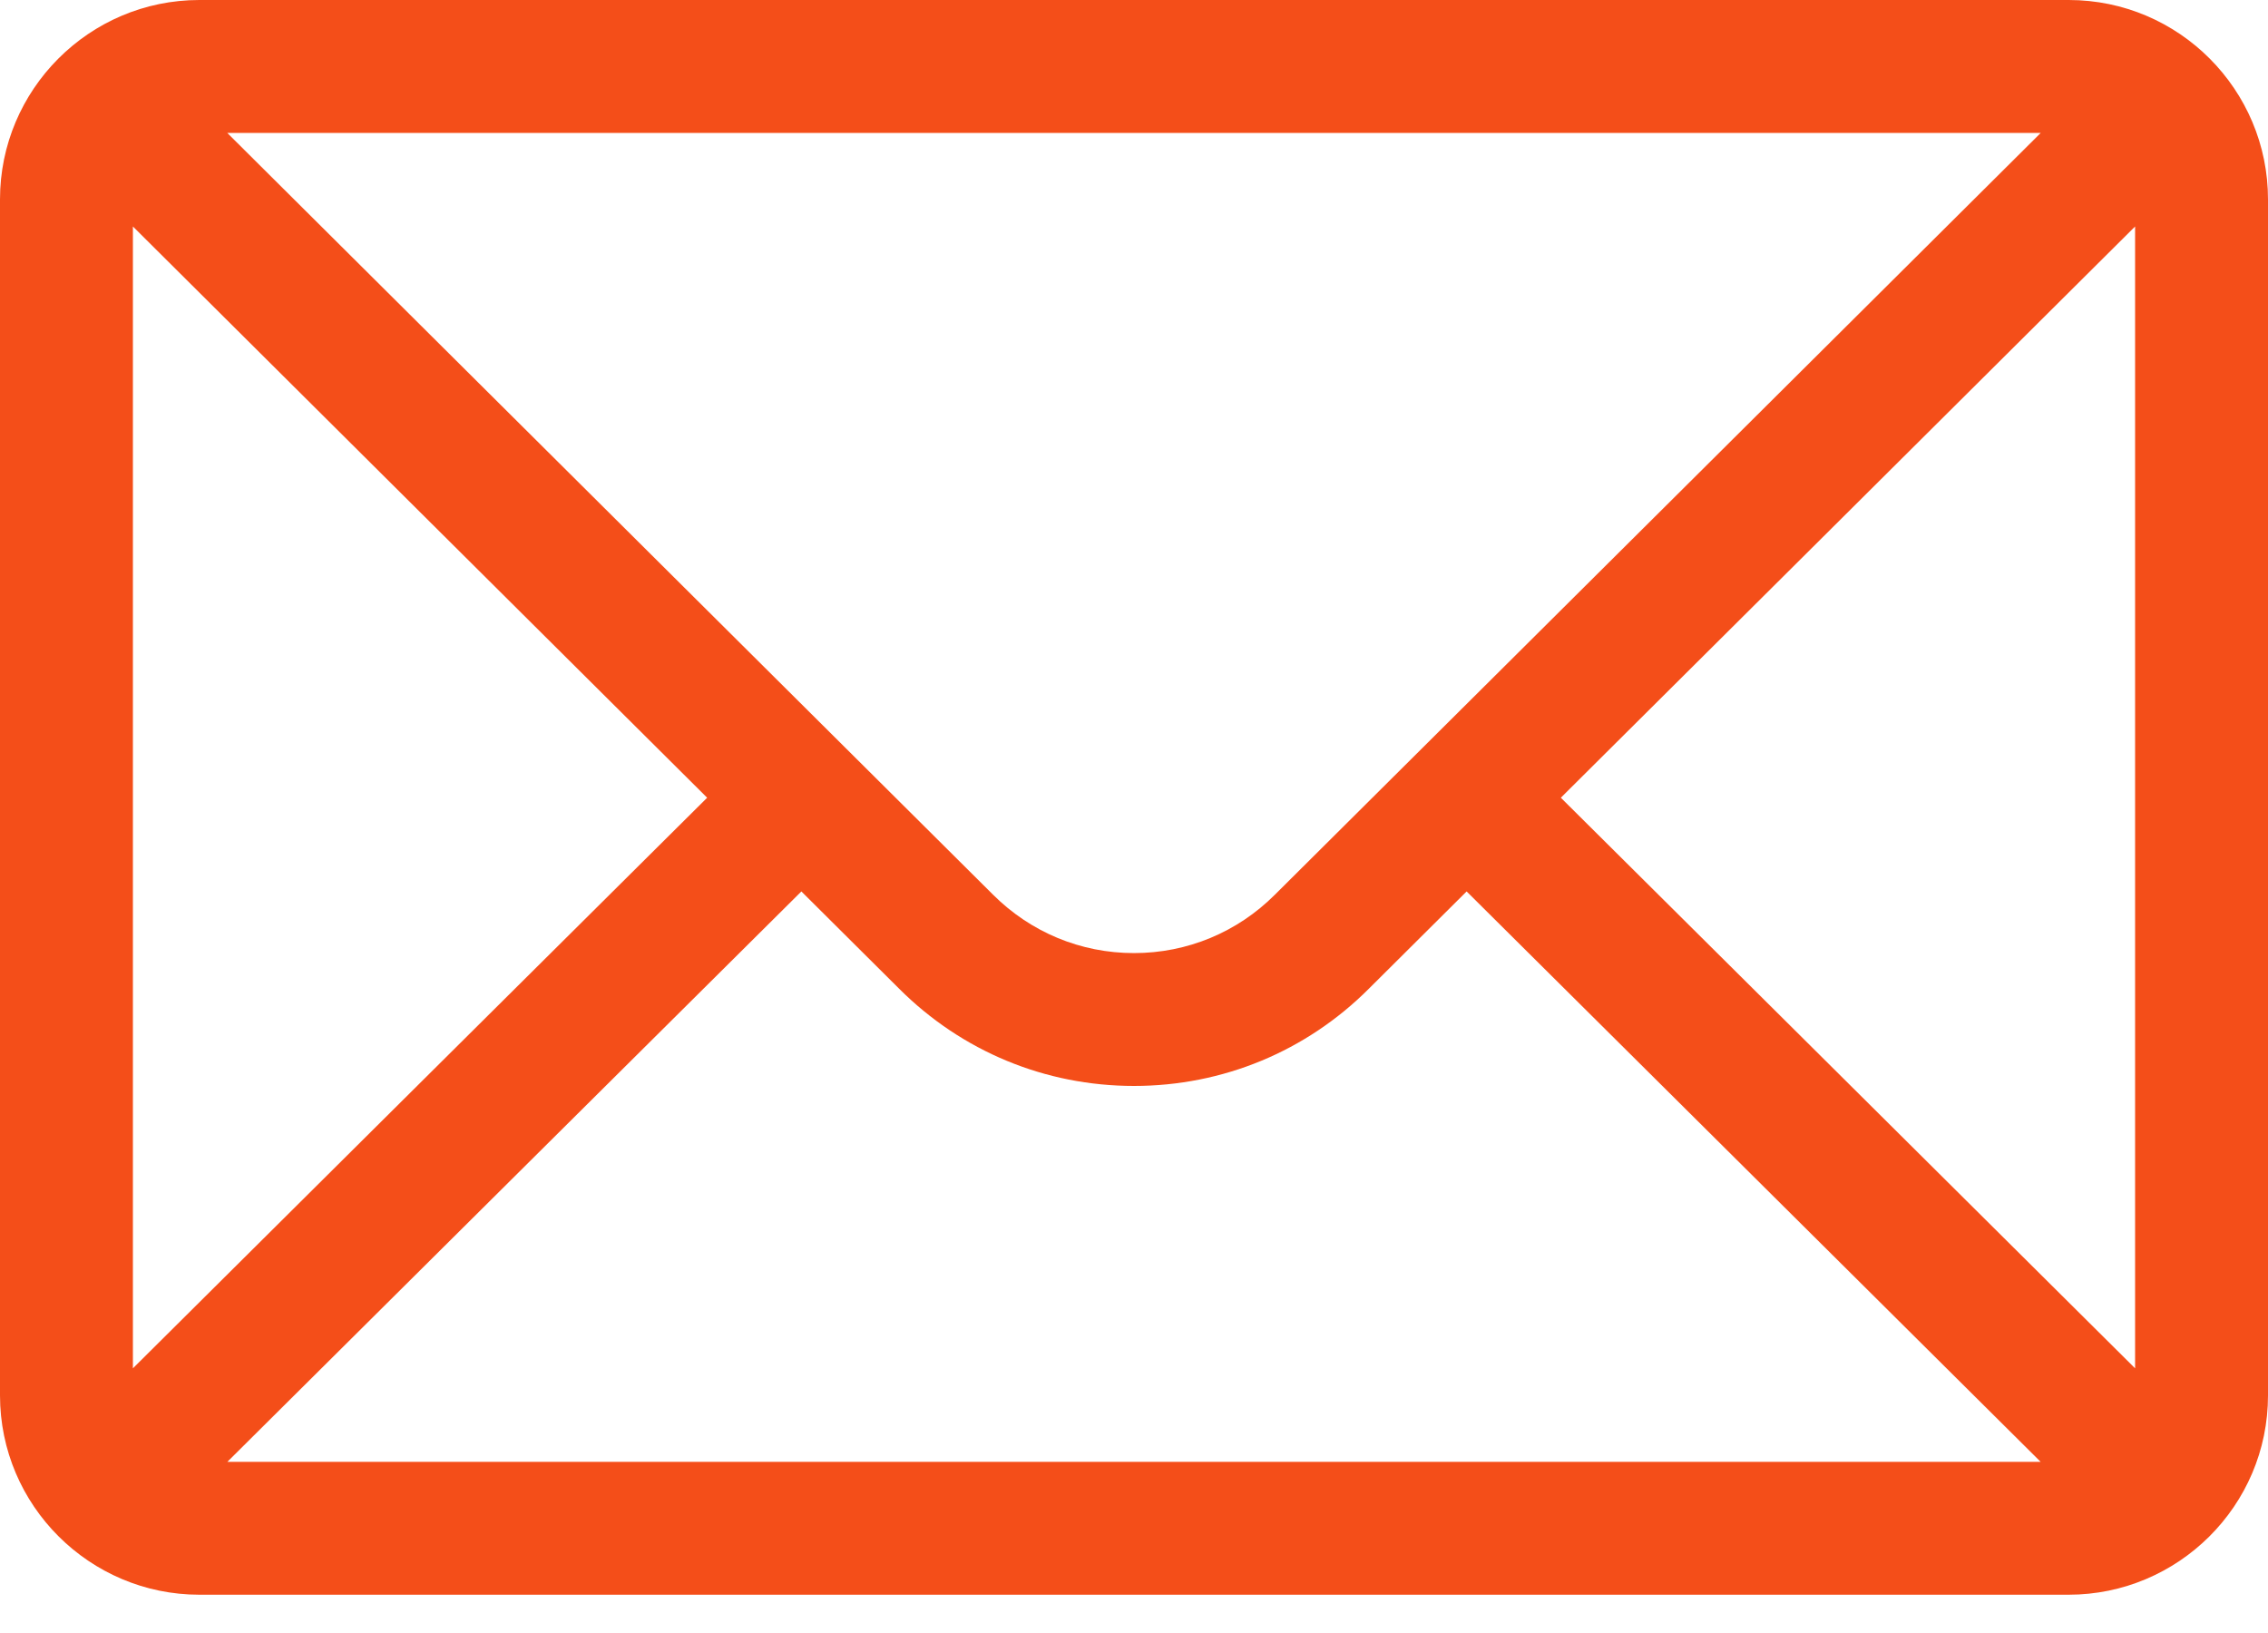
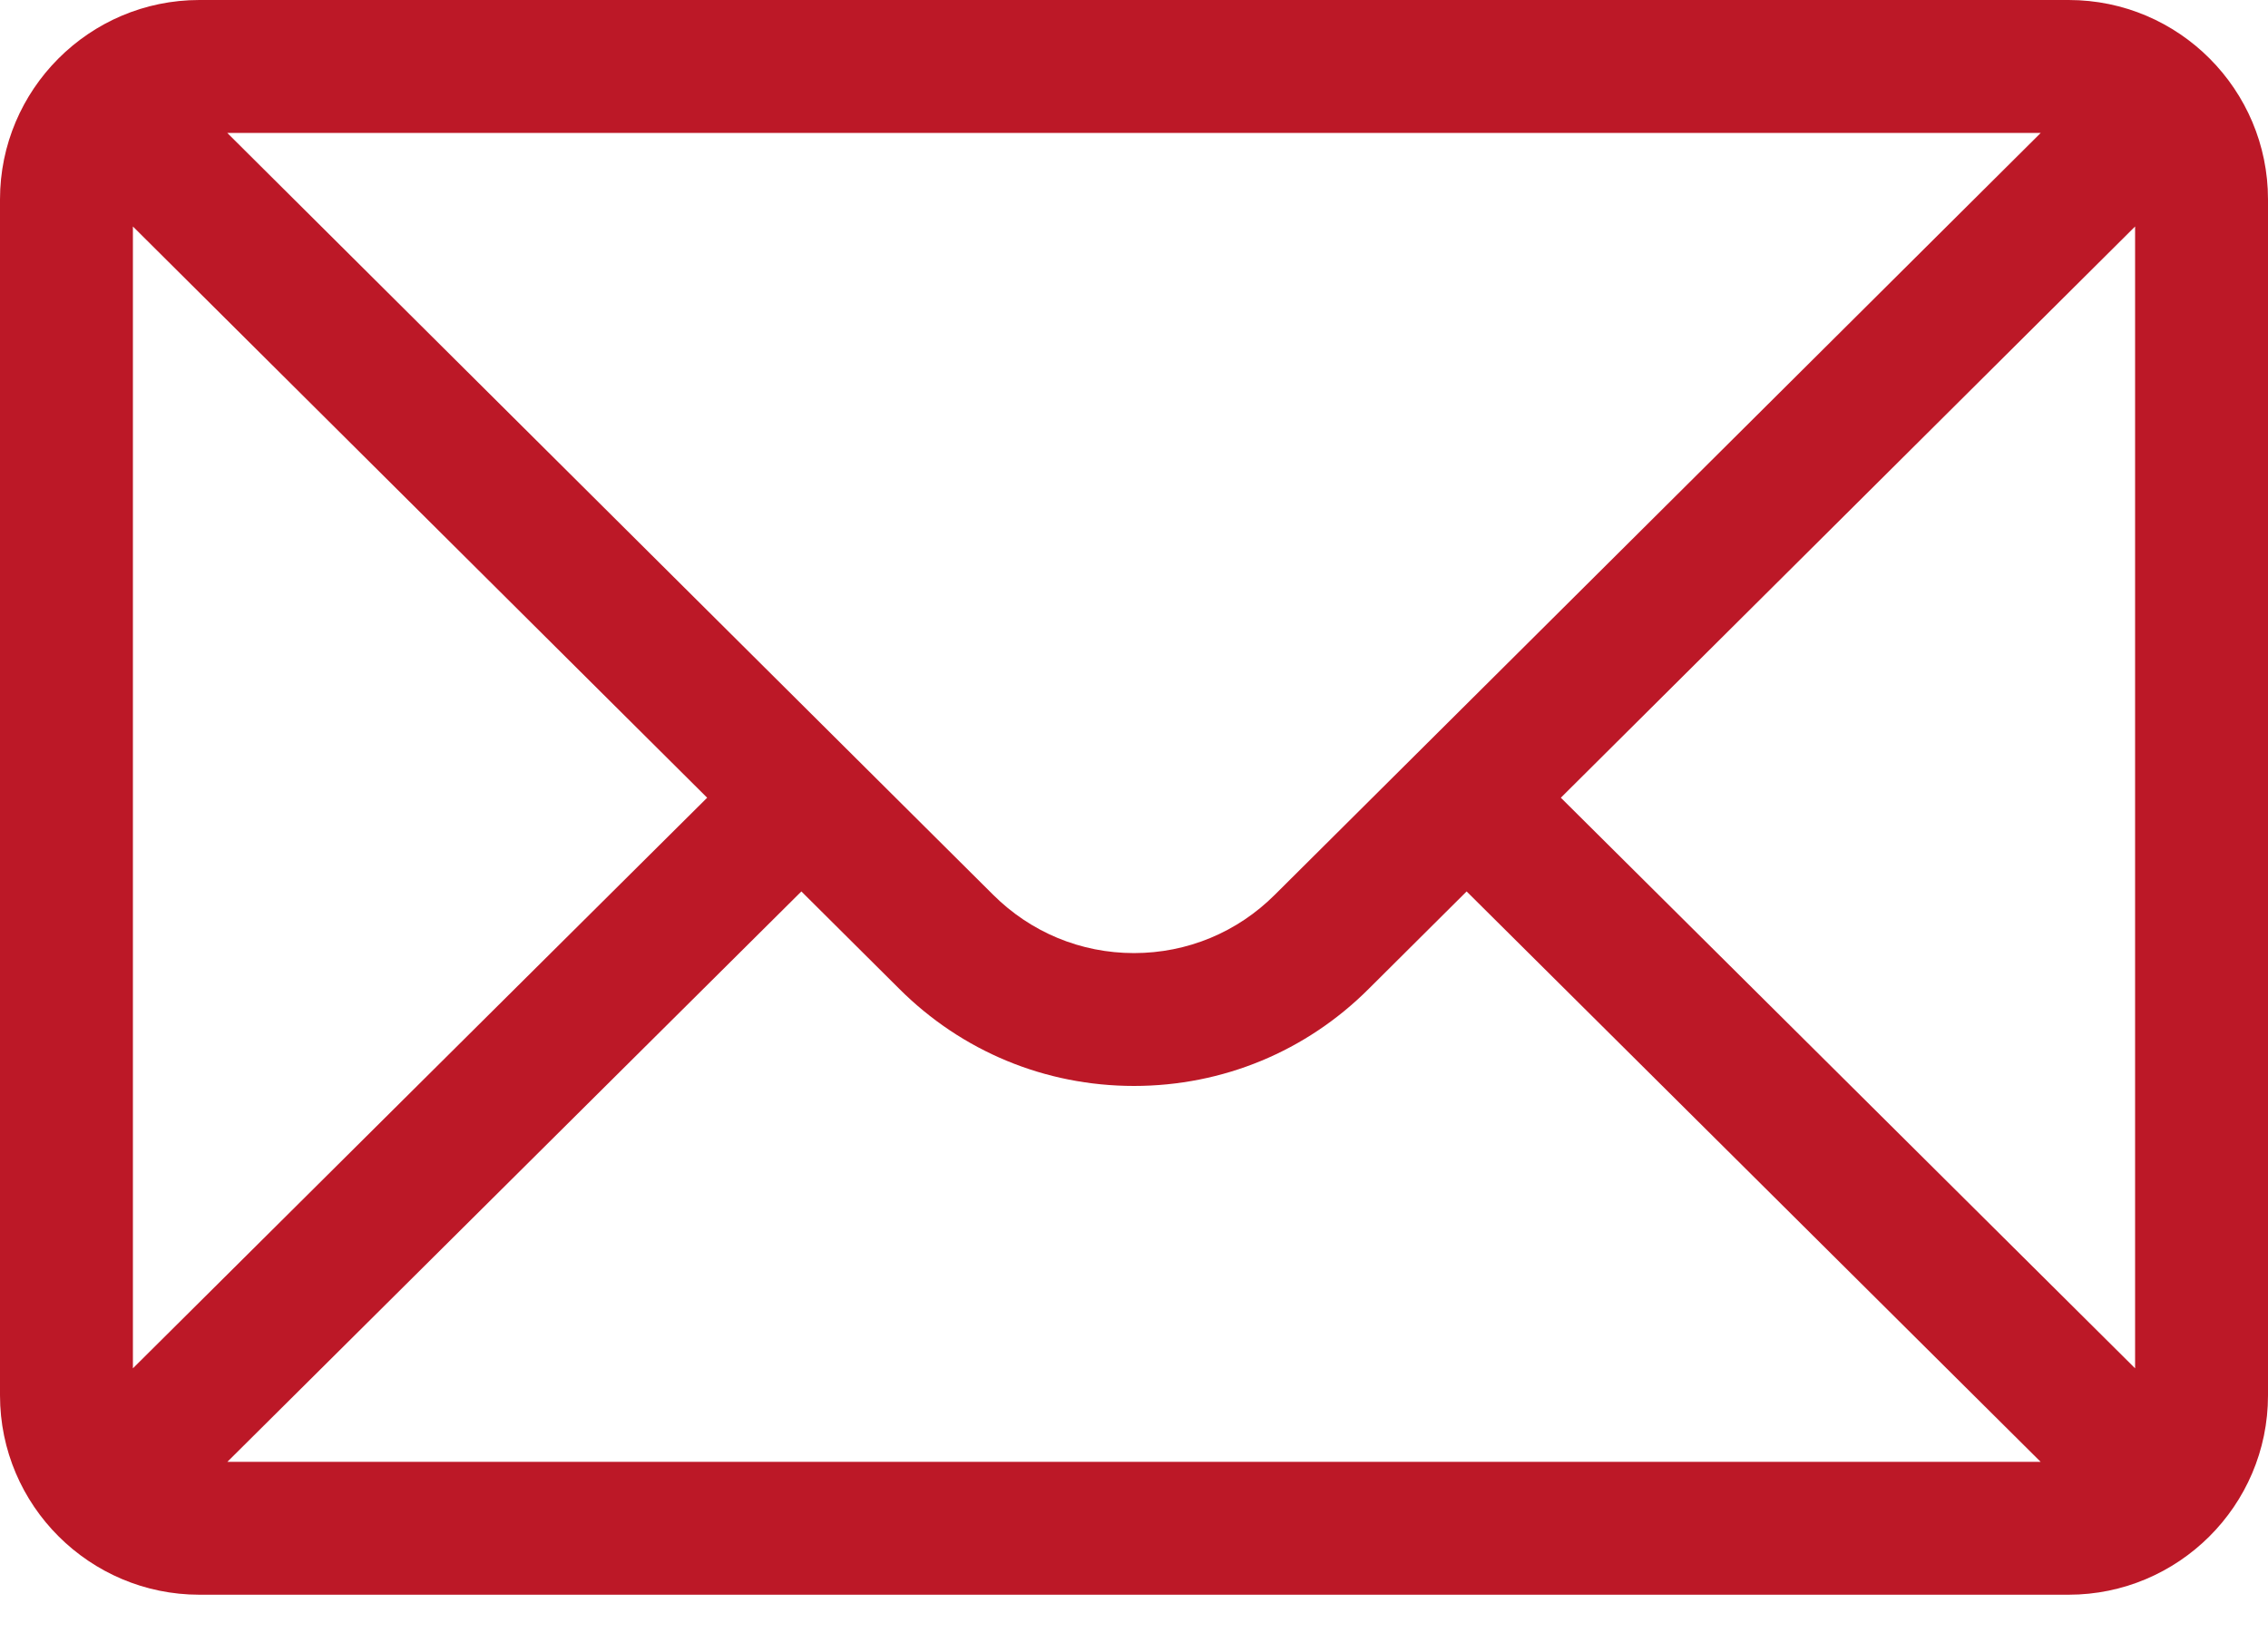
<svg xmlns="http://www.w3.org/2000/svg" width="50" height="36" viewBox="0 0 50 36" fill="none">
-   <path d="M45.605 0H4.395C1.966 0 0 1.979 0 4.395V30.762C0 33.192 1.981 35.156 4.395 35.156H45.605C48.013 35.156 50 33.2 50 30.762V4.395C50 1.983 48.041 0 45.605 0ZM44.99 2.93C44.092 3.823 28.641 19.193 28.107 19.723C27.277 20.553 26.174 21.011 25 21.011C23.826 21.011 22.723 20.553 21.89 19.721C21.531 19.364 6.25 4.163 5.01 2.93H44.99ZM2.93 30.165V4.993L15.59 17.586L2.93 30.165ZM5.012 32.227L17.667 19.652L19.821 21.795C21.204 23.178 23.044 23.94 25 23.94C26.956 23.94 28.796 23.178 30.176 21.798L32.333 19.652L44.988 32.227H5.012ZM47.07 30.165L34.41 17.586L47.07 4.993V30.165Z" fill="#F44E19" />
+   <path d="M45.605 0H4.395C1.966 0 0 1.979 0 4.395V30.762C0 33.192 1.981 35.156 4.395 35.156H45.605C48.013 35.156 50 33.2 50 30.762V4.395C50 1.983 48.041 0 45.605 0ZM44.99 2.93C44.092 3.823 28.641 19.193 28.107 19.723C27.277 20.553 26.174 21.011 25 21.011C23.826 21.011 22.723 20.553 21.89 19.721C21.531 19.364 6.25 4.163 5.01 2.93H44.99ZM2.93 30.165V4.993L15.59 17.586L2.93 30.165ZM5.012 32.227L17.667 19.652L19.821 21.795C21.204 23.178 23.044 23.94 25 23.94C26.956 23.94 28.796 23.178 30.176 21.798L32.333 19.652L44.988 32.227H5.012ZM47.07 30.165L34.41 17.586L47.07 4.993V30.165Z" fill="#bc1827" />
</svg>
